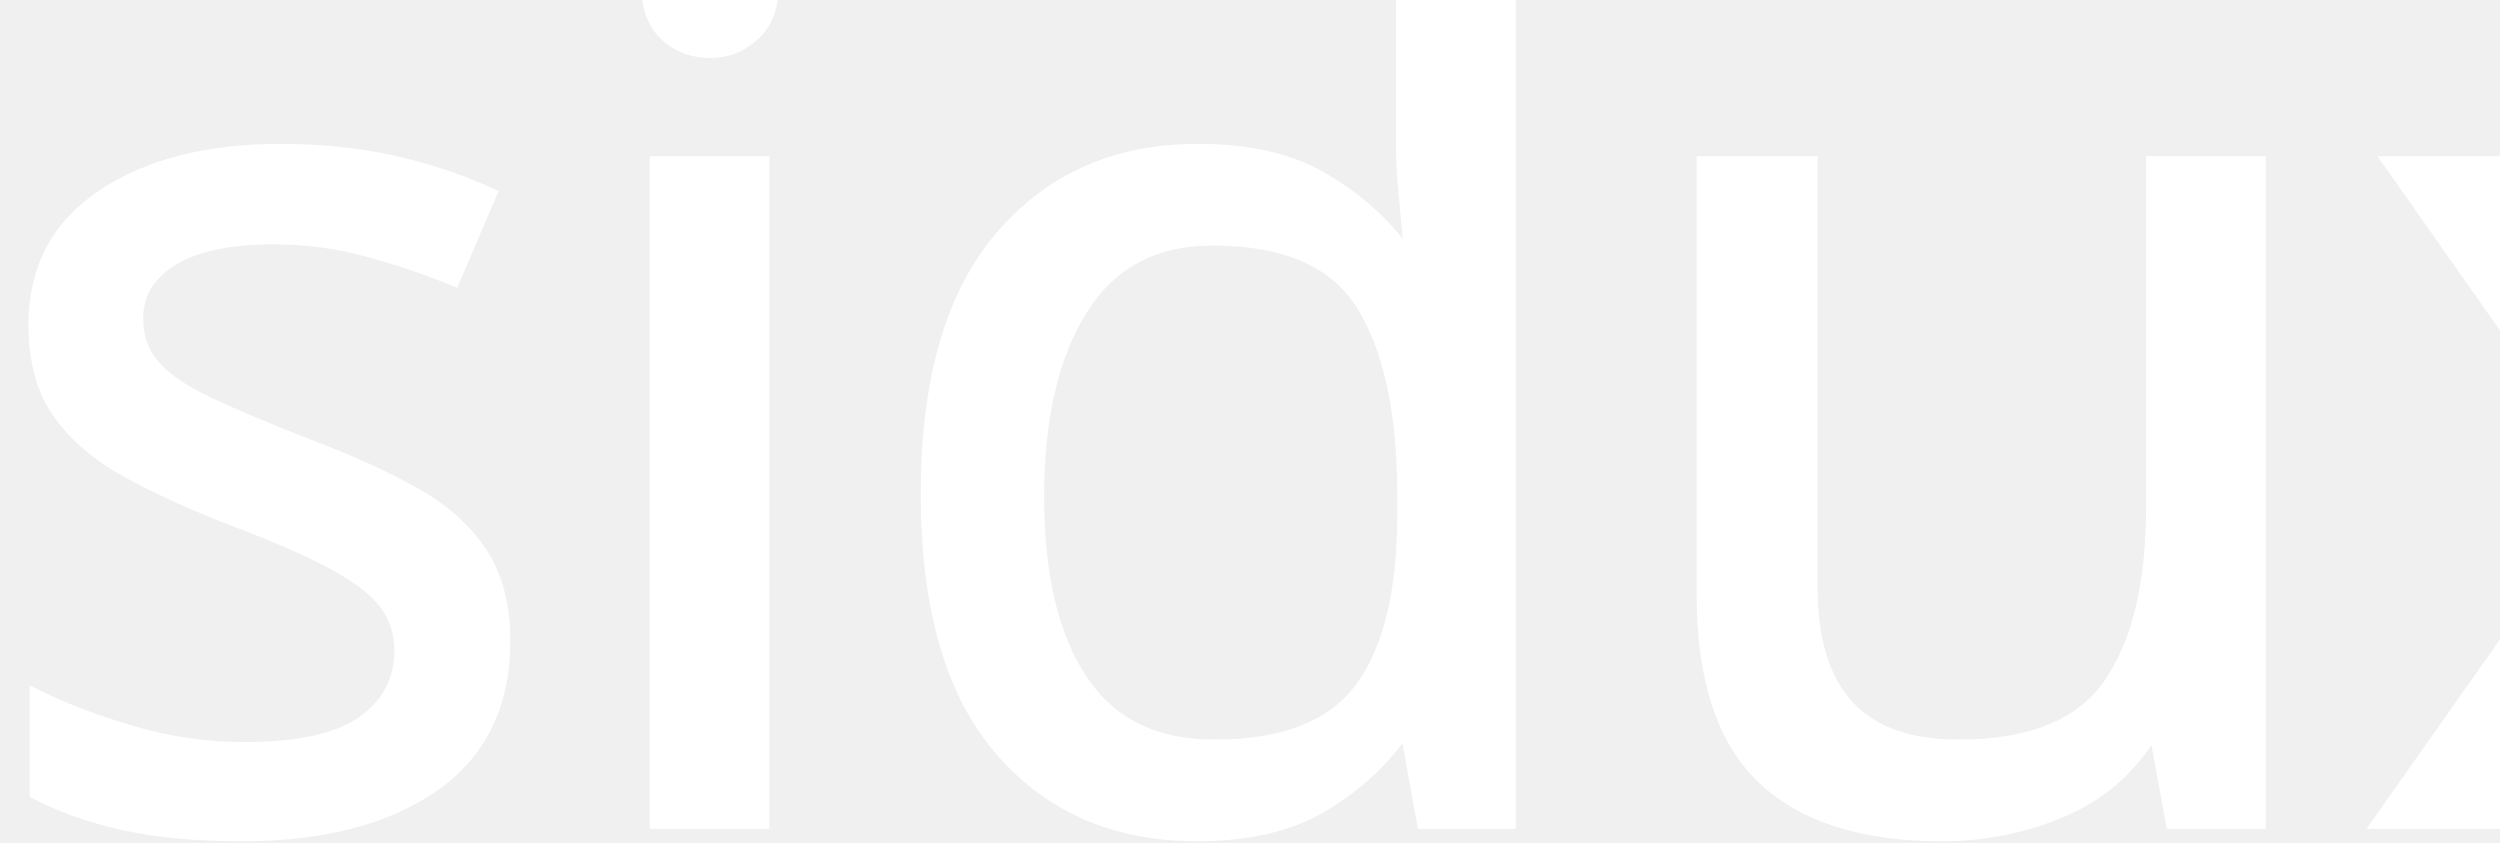
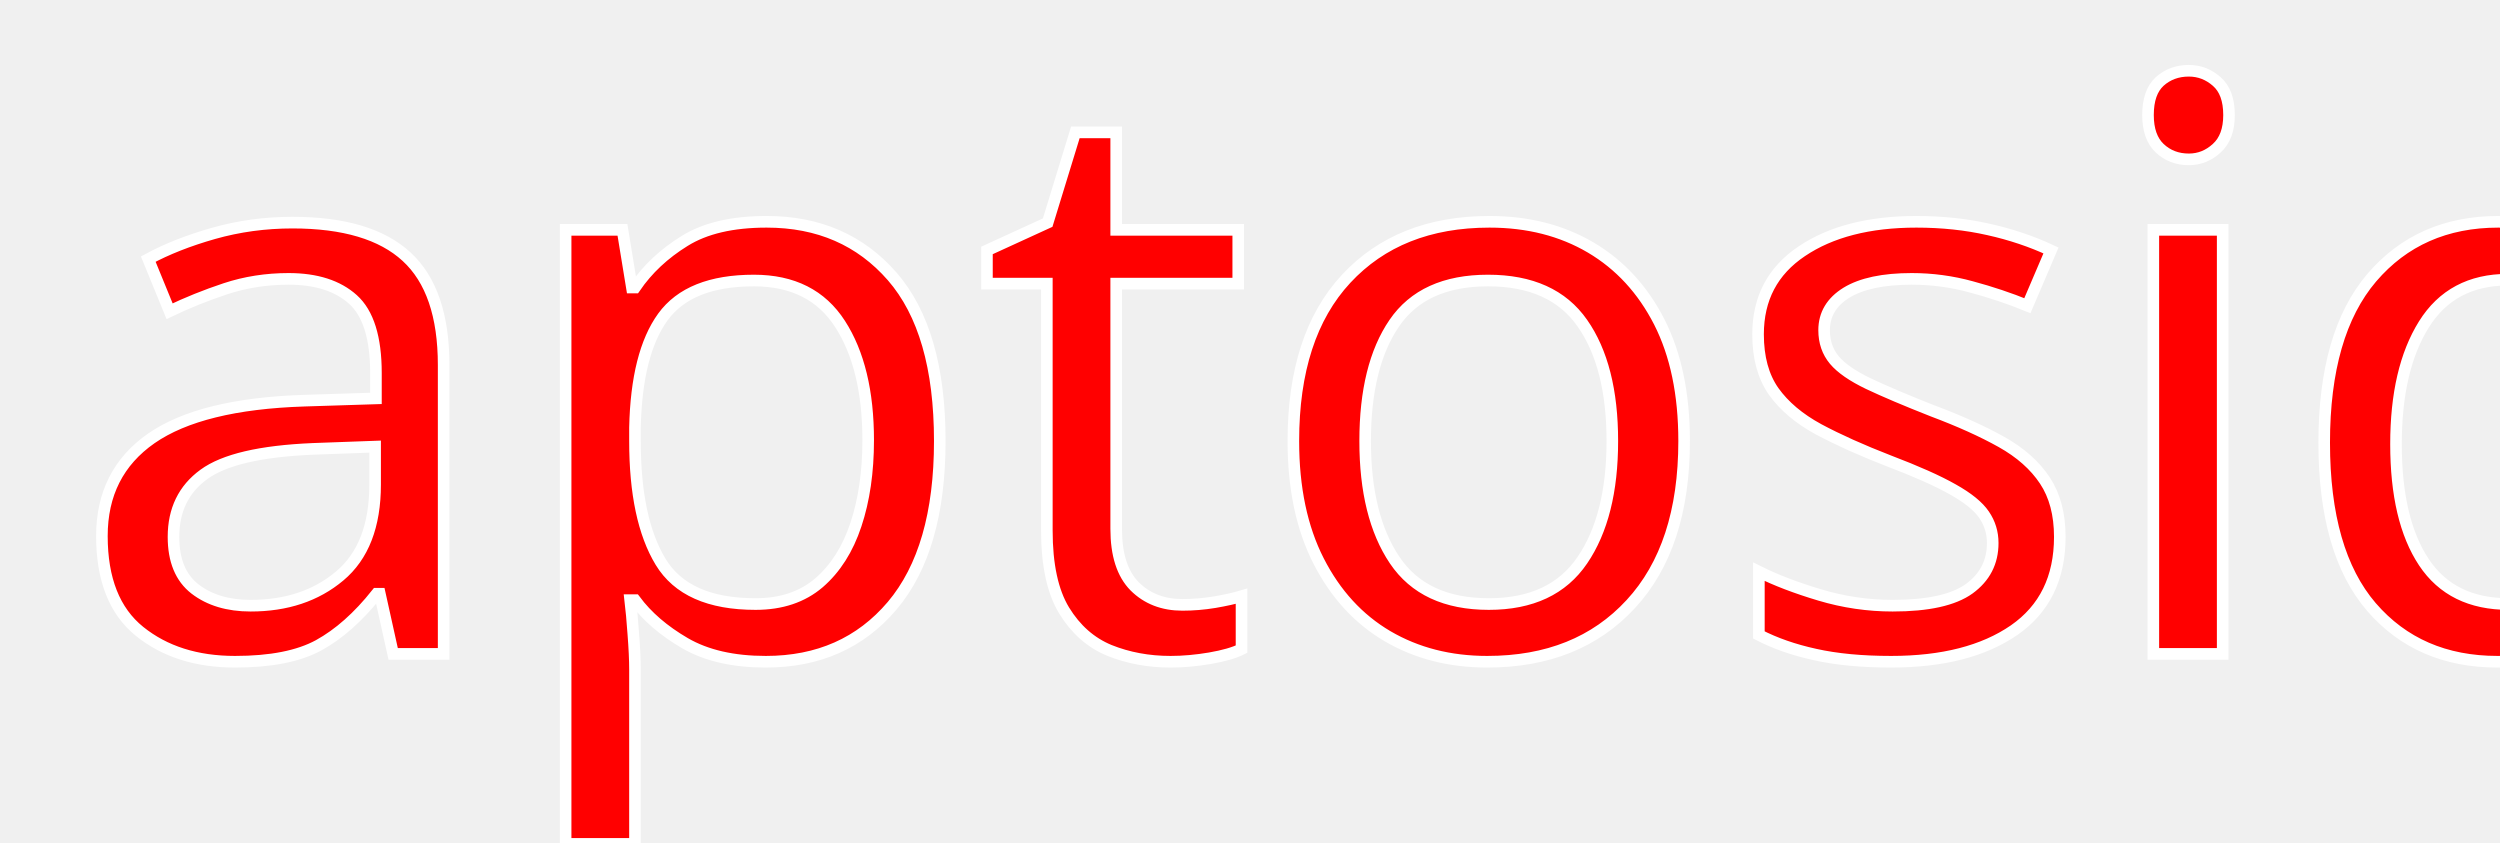
<svg xmlns="http://www.w3.org/2000/svg" width="190" height="64" id="svg2580" version="1.0">
  <defs id="defs2582" />
  <g id="layer1" transform="translate(-216.7501,-796.6939)">
-     <text xml:space="preserve" style="font-size:93.525px;font-style:normal;font-variant:normal;font-weight:normal;font-stretch:normal;text-align:start;line-height:125%;writing-mode:lr-tb;text-anchor:start;fill:#ffffff;fill-opacity:1;stroke:#ffffff;stroke-width:0.882;stroke-miterlimit:4;stroke-dasharray:none;stroke-opacity:1;display:inline;font-family:Dustismo;-inkscape-font-specification:Dustismo" x="215.085" y="857.286" id="text3595" transform="scale(0.9977189,1.002286)">
-       <tspan style="letter-spacing:-0.666;stroke-width:0.882" id="tspan3597" x="215.085" y="857.286" dx="0 -3.025 1.185 -4.033 -4.033">sidux</tspan>
+     <text xml:space="preserve" style="font-size:60px;font-style:normal;font-variant:normal;font-weight:normal;font-stretch:normal;text-align:start;line-height:125%;writing-mode:lr-tb;text-anchor:start;fill:#ff0000;fill-opacity:1;stroke:#ffffff;stroke-width:0.882;stroke-miterlimit:4;stroke-opacity:1;stroke-dasharray:none;display:inline;font-family:Dustismo;-inkscape-font-specification:Dustismo" x="222.244" y="844.458" id="text3595" transform="scale(0.9977189,1.002286)">
+       <tspan style="font-size:60px;letter-spacing:-0.666;fill:#ff0000;stroke-width:0.882" id="tspan3597" x="222.244" y="844.458">aptosid</tspan>
    </text>
  </g>
</svg>
